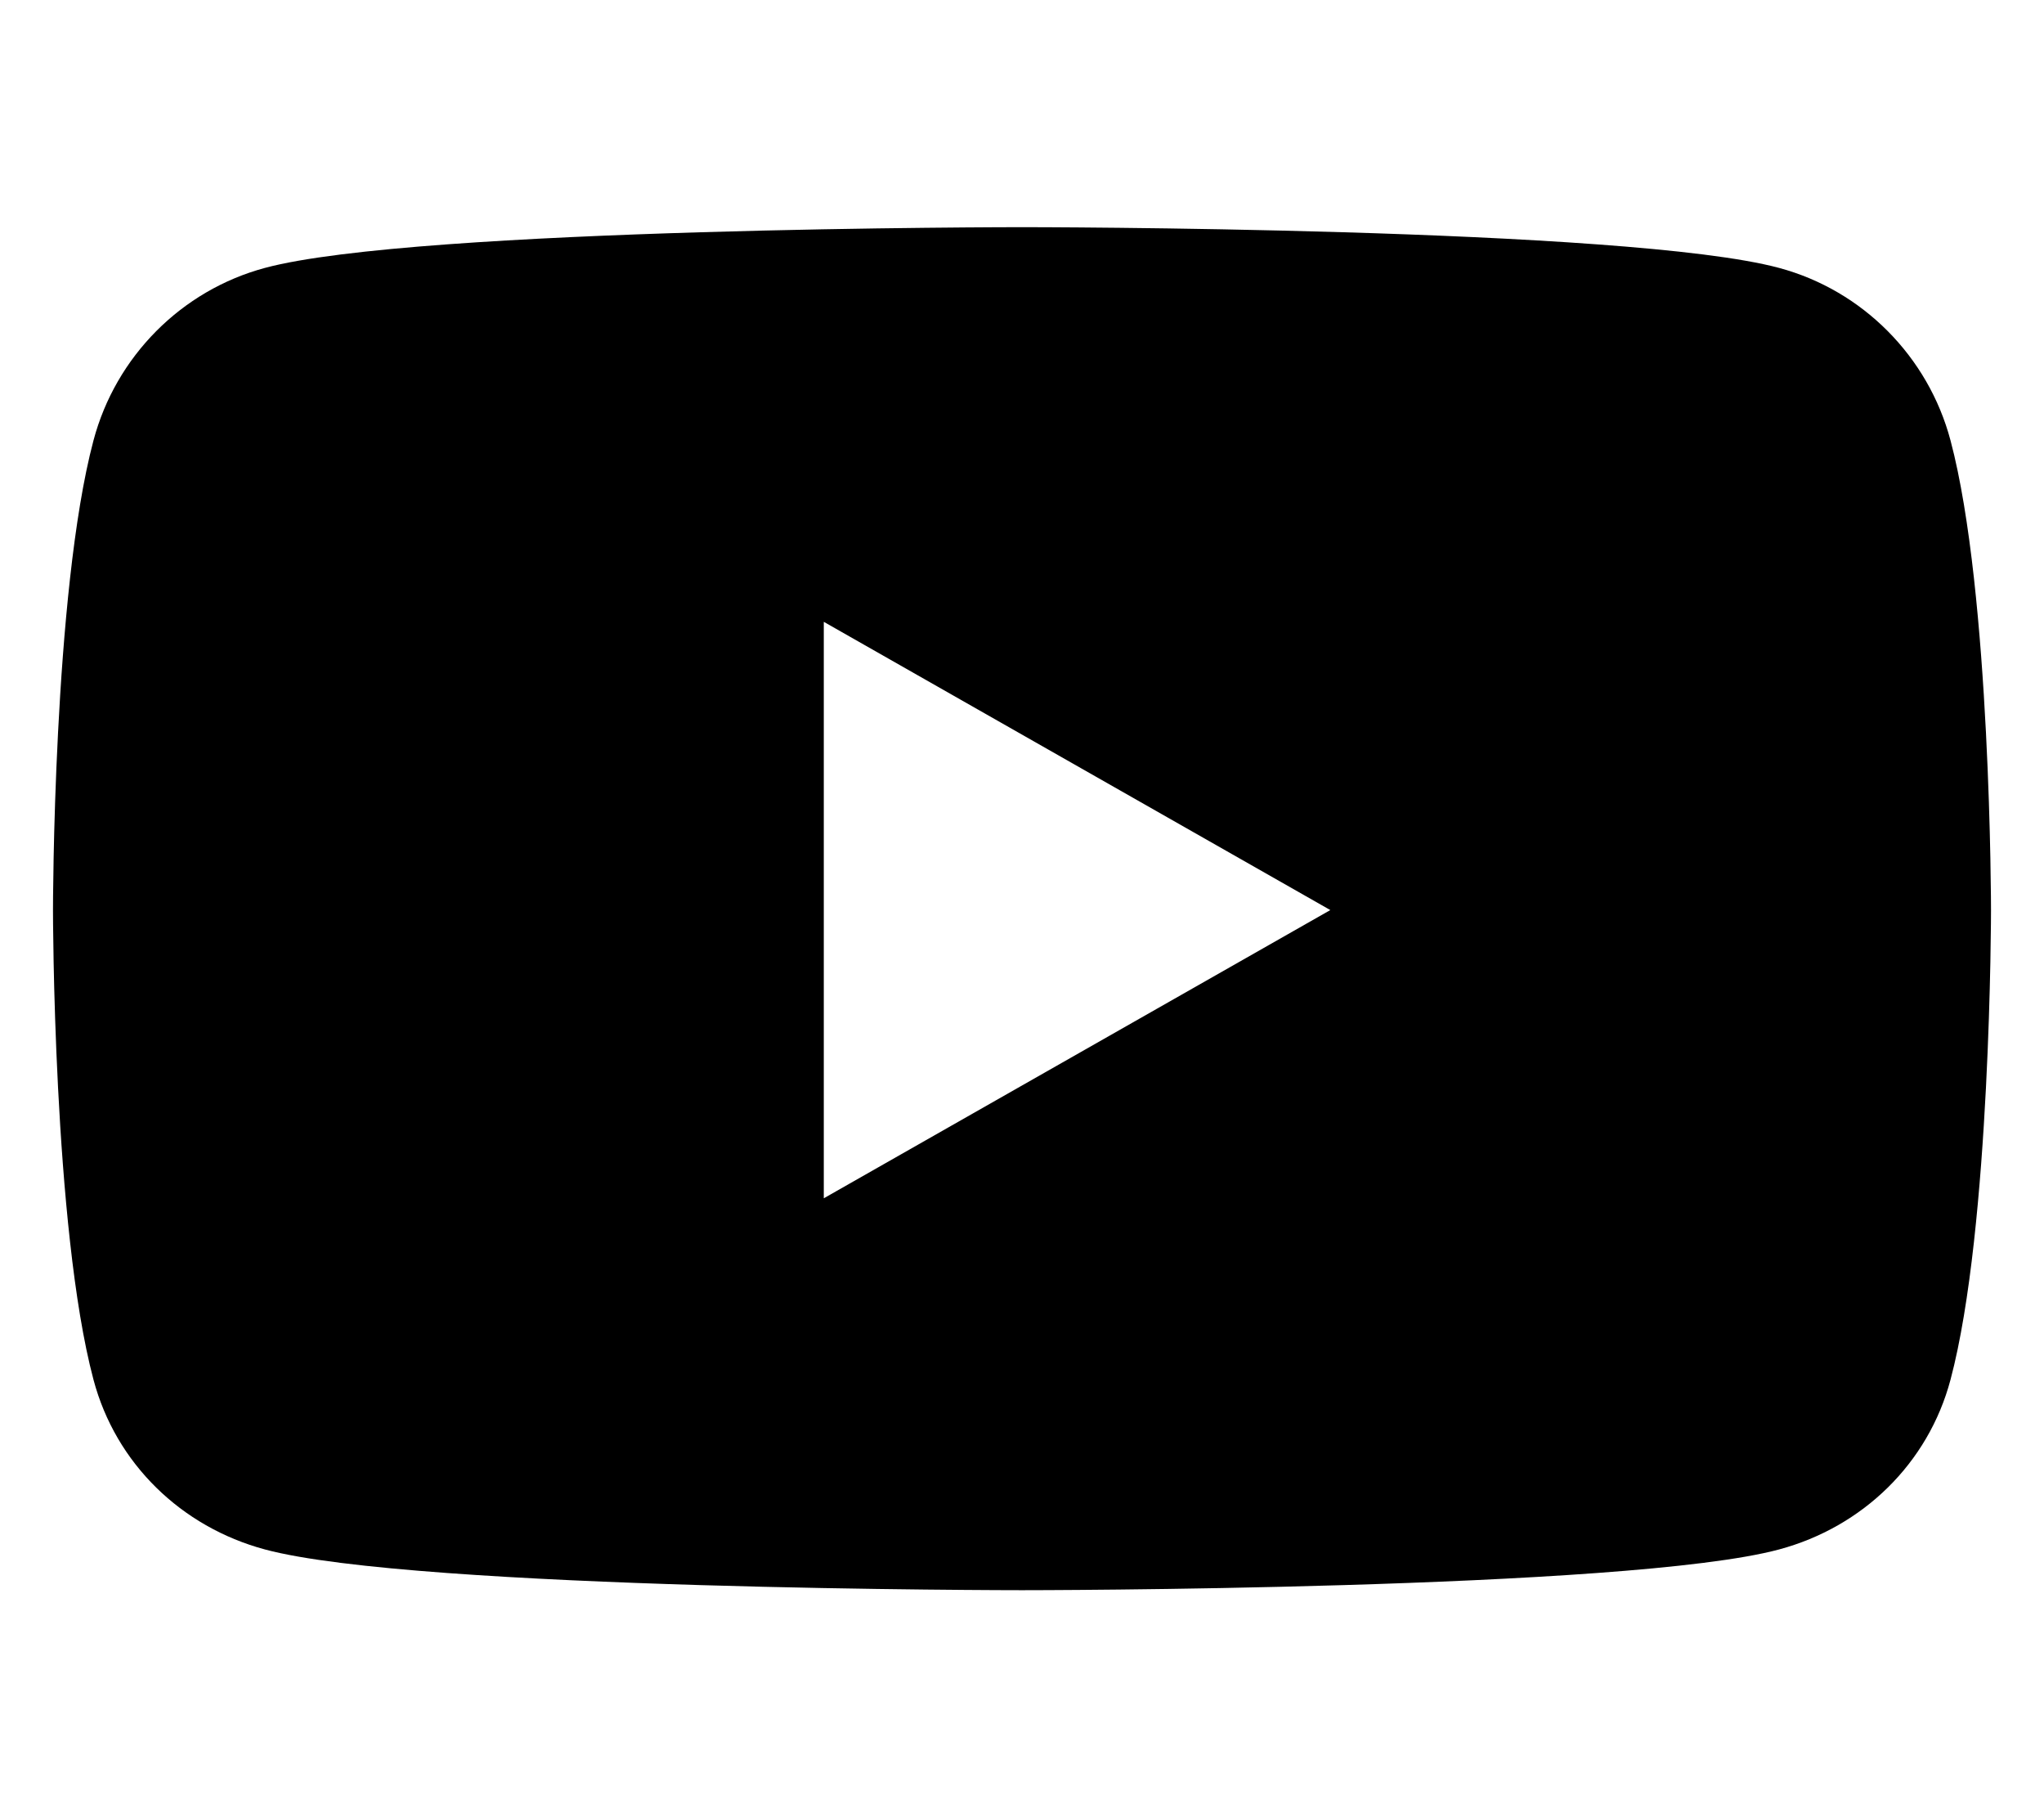
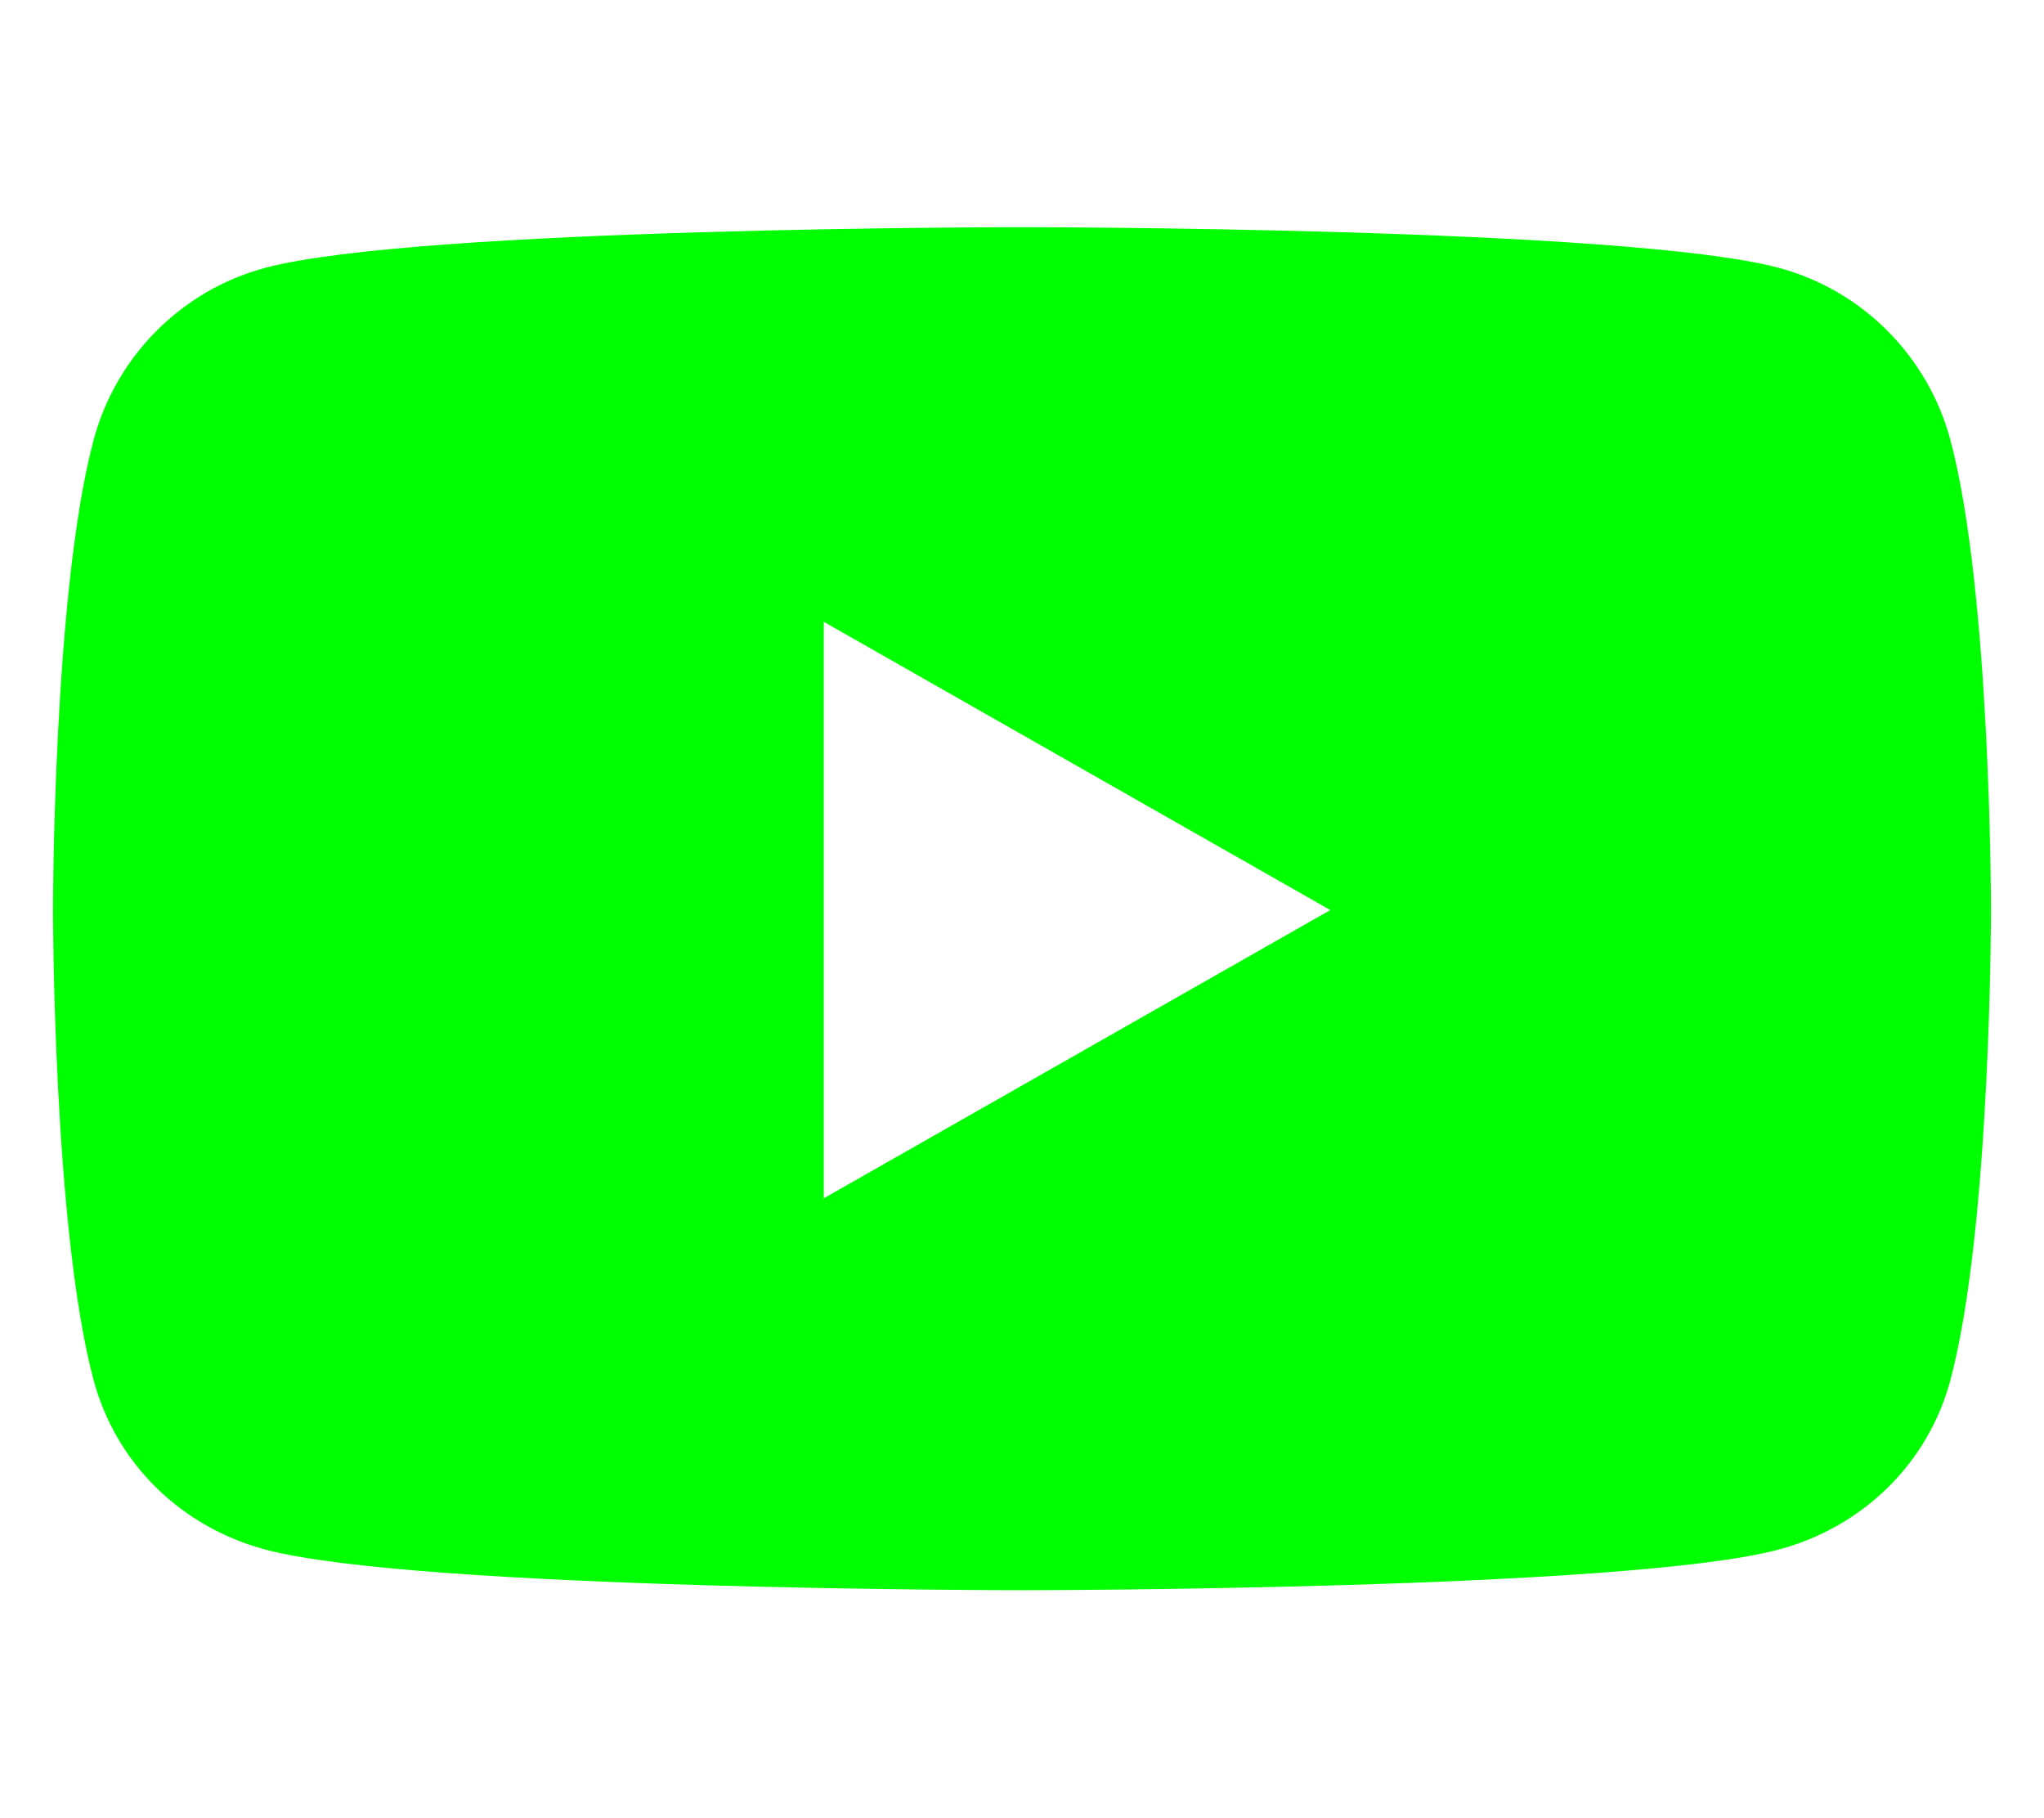
<svg xmlns="http://www.w3.org/2000/svg" viewBox="0 0 576 512">
-   <path d="M549.655 124.083c-6.281-23.65-24.787-42.276-48.284-48.597C458.781 64 288 64 288 64S117.22 64 74.629 75.486c-23.497 6.322-42.003 24.947-48.284 48.597-11.412 42.867-11.412 132.305-11.412 132.305s0 89.438 11.412 132.305c6.281 23.65 24.787 41.5 48.284 47.821C117.22 448 288 448 288 448s170.78 0 213.371-11.486c23.497-6.321 42.003-24.171 48.284-47.821 11.412-42.867 11.412-132.305 11.412-132.305s0-89.438-11.412-132.305zm-317.51 213.508V175.185l142.739 81.205-142.739 81.201z" />
+   <path fill="lime" d="M549.655 124.083c-6.281-23.65-24.787-42.276-48.284-48.597C458.781 64 288 64 288 64S117.22 64 74.629 75.486c-23.497 6.322-42.003 24.947-48.284 48.597-11.412 42.867-11.412 132.305-11.412 132.305s0 89.438 11.412 132.305c6.281 23.65 24.787 41.5 48.284 47.821C117.22 448 288 448 288 448s170.78 0 213.371-11.486c23.497-6.321 42.003-24.171 48.284-47.821 11.412-42.867 11.412-132.305 11.412-132.305s0-89.438-11.412-132.305zm-317.51 213.508V175.185l142.739 81.205-142.739 81.201z" />
</svg>
